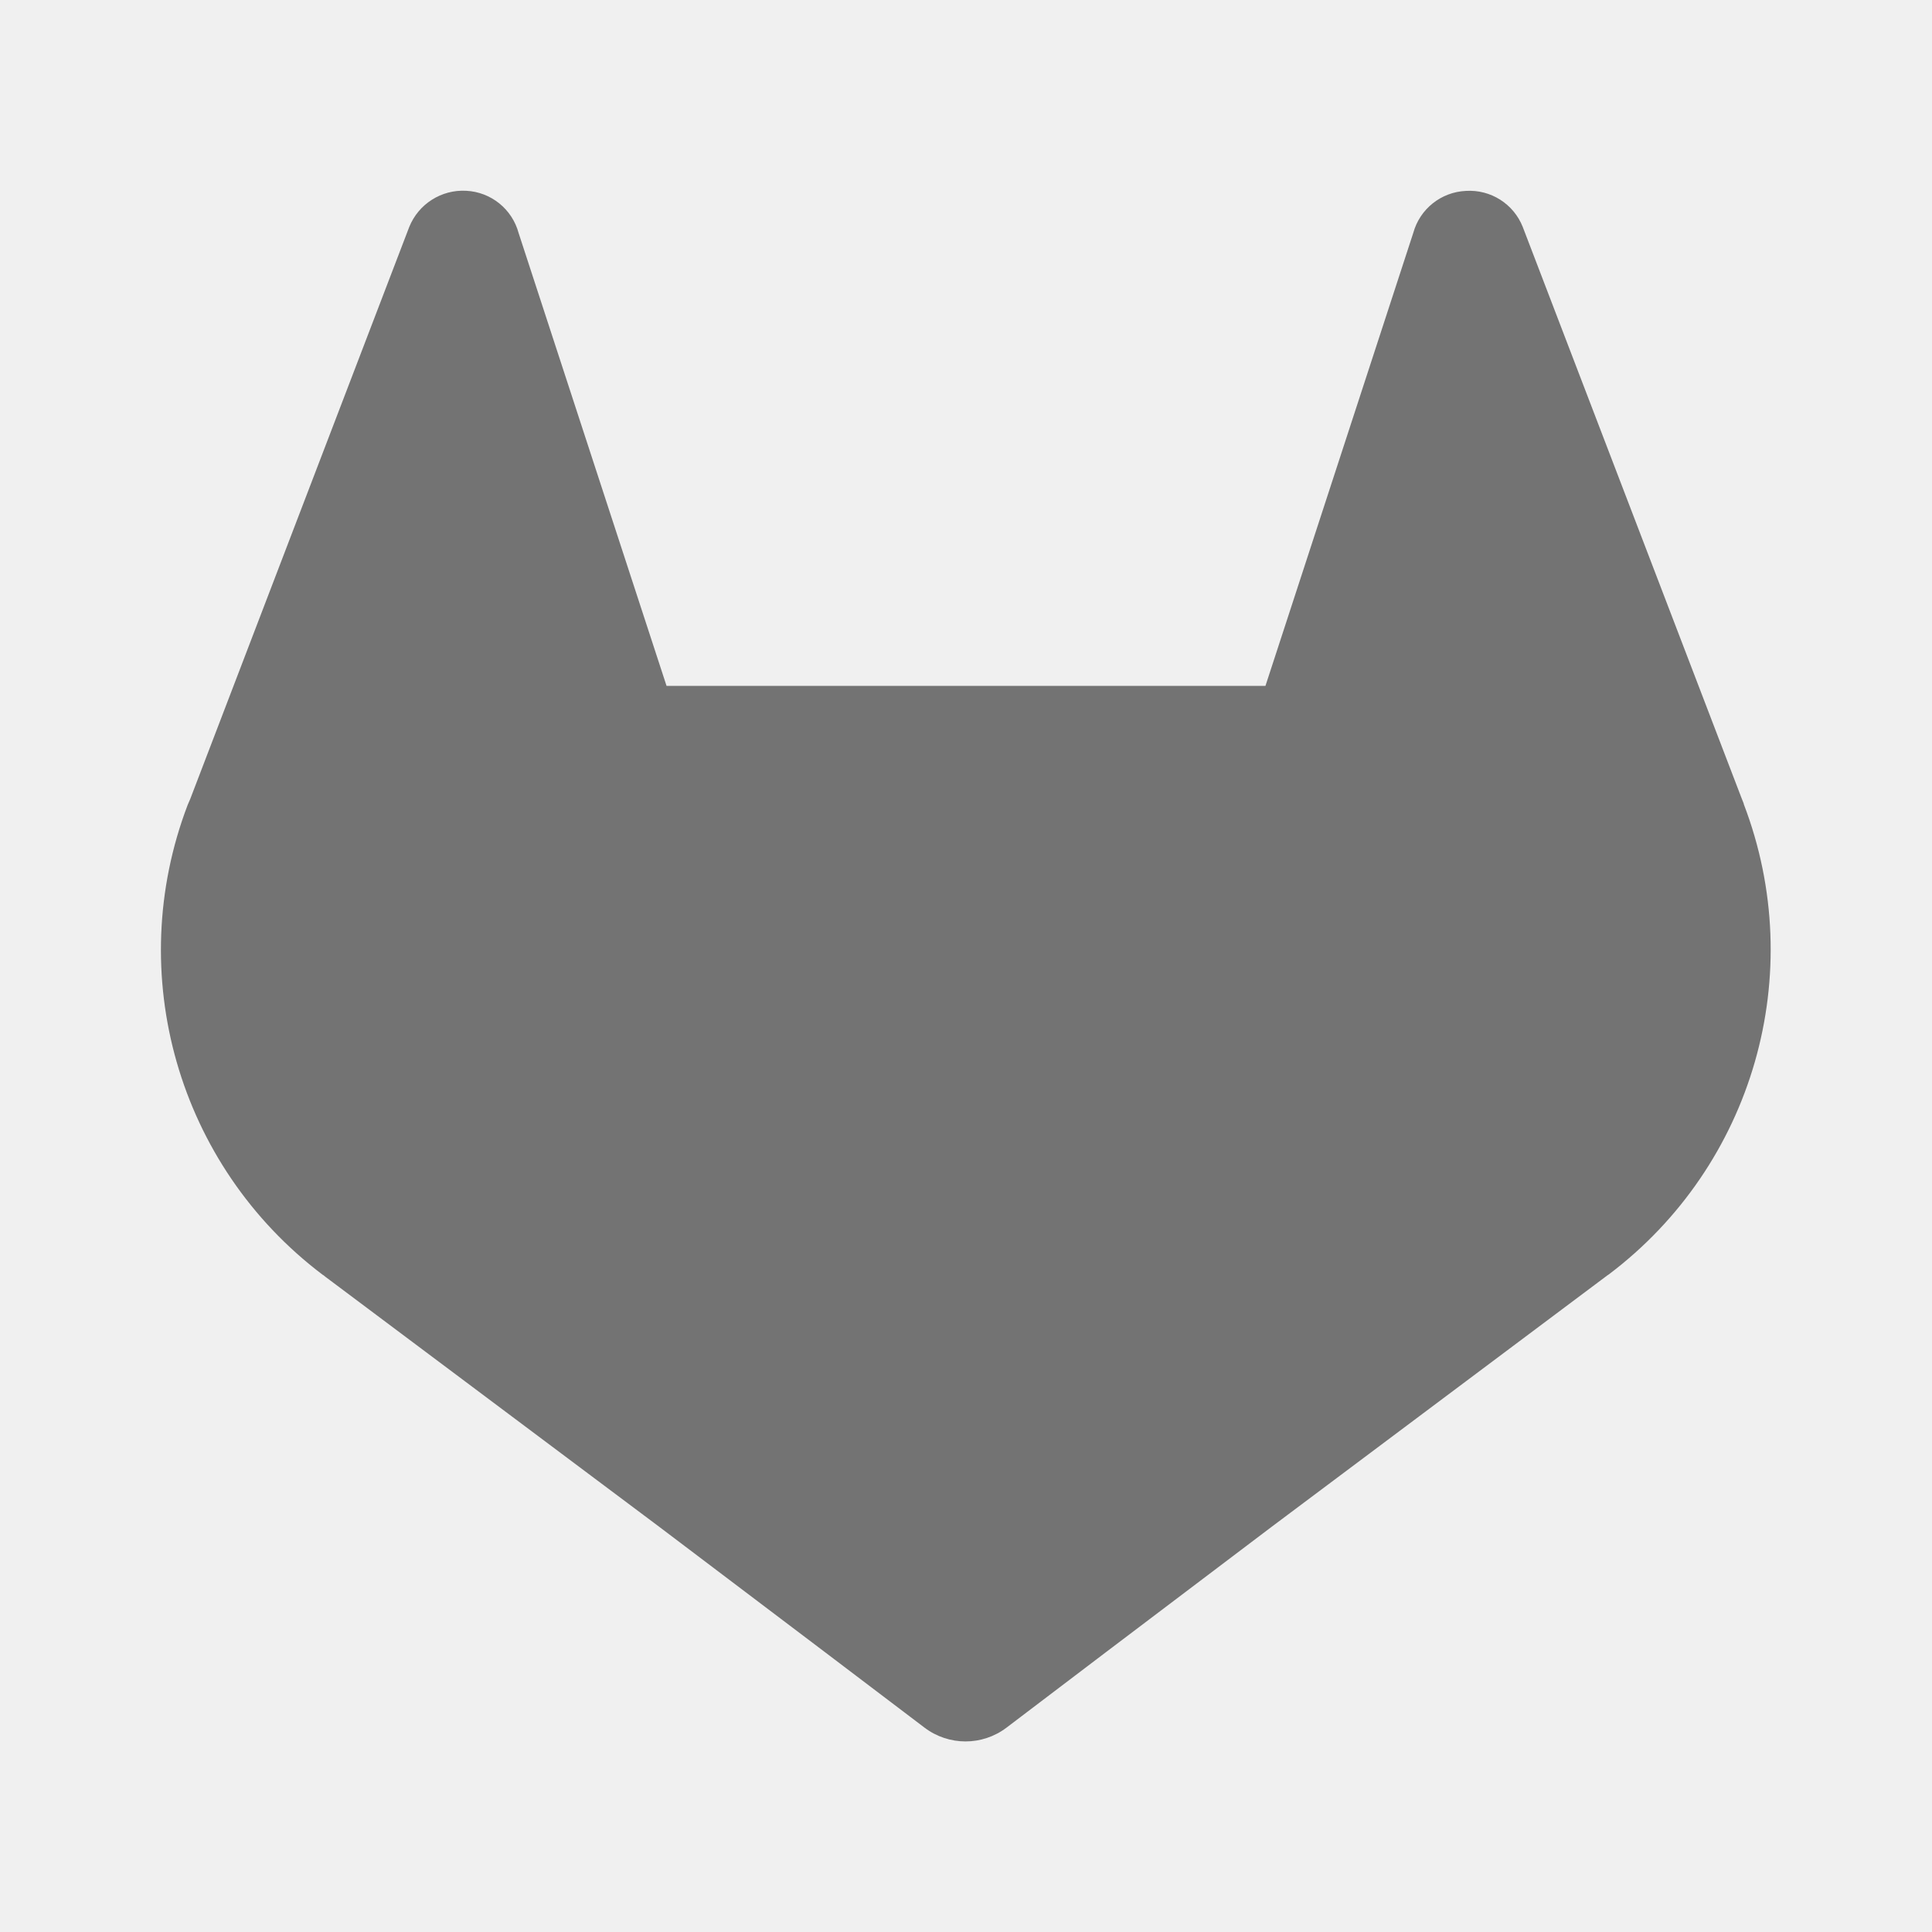
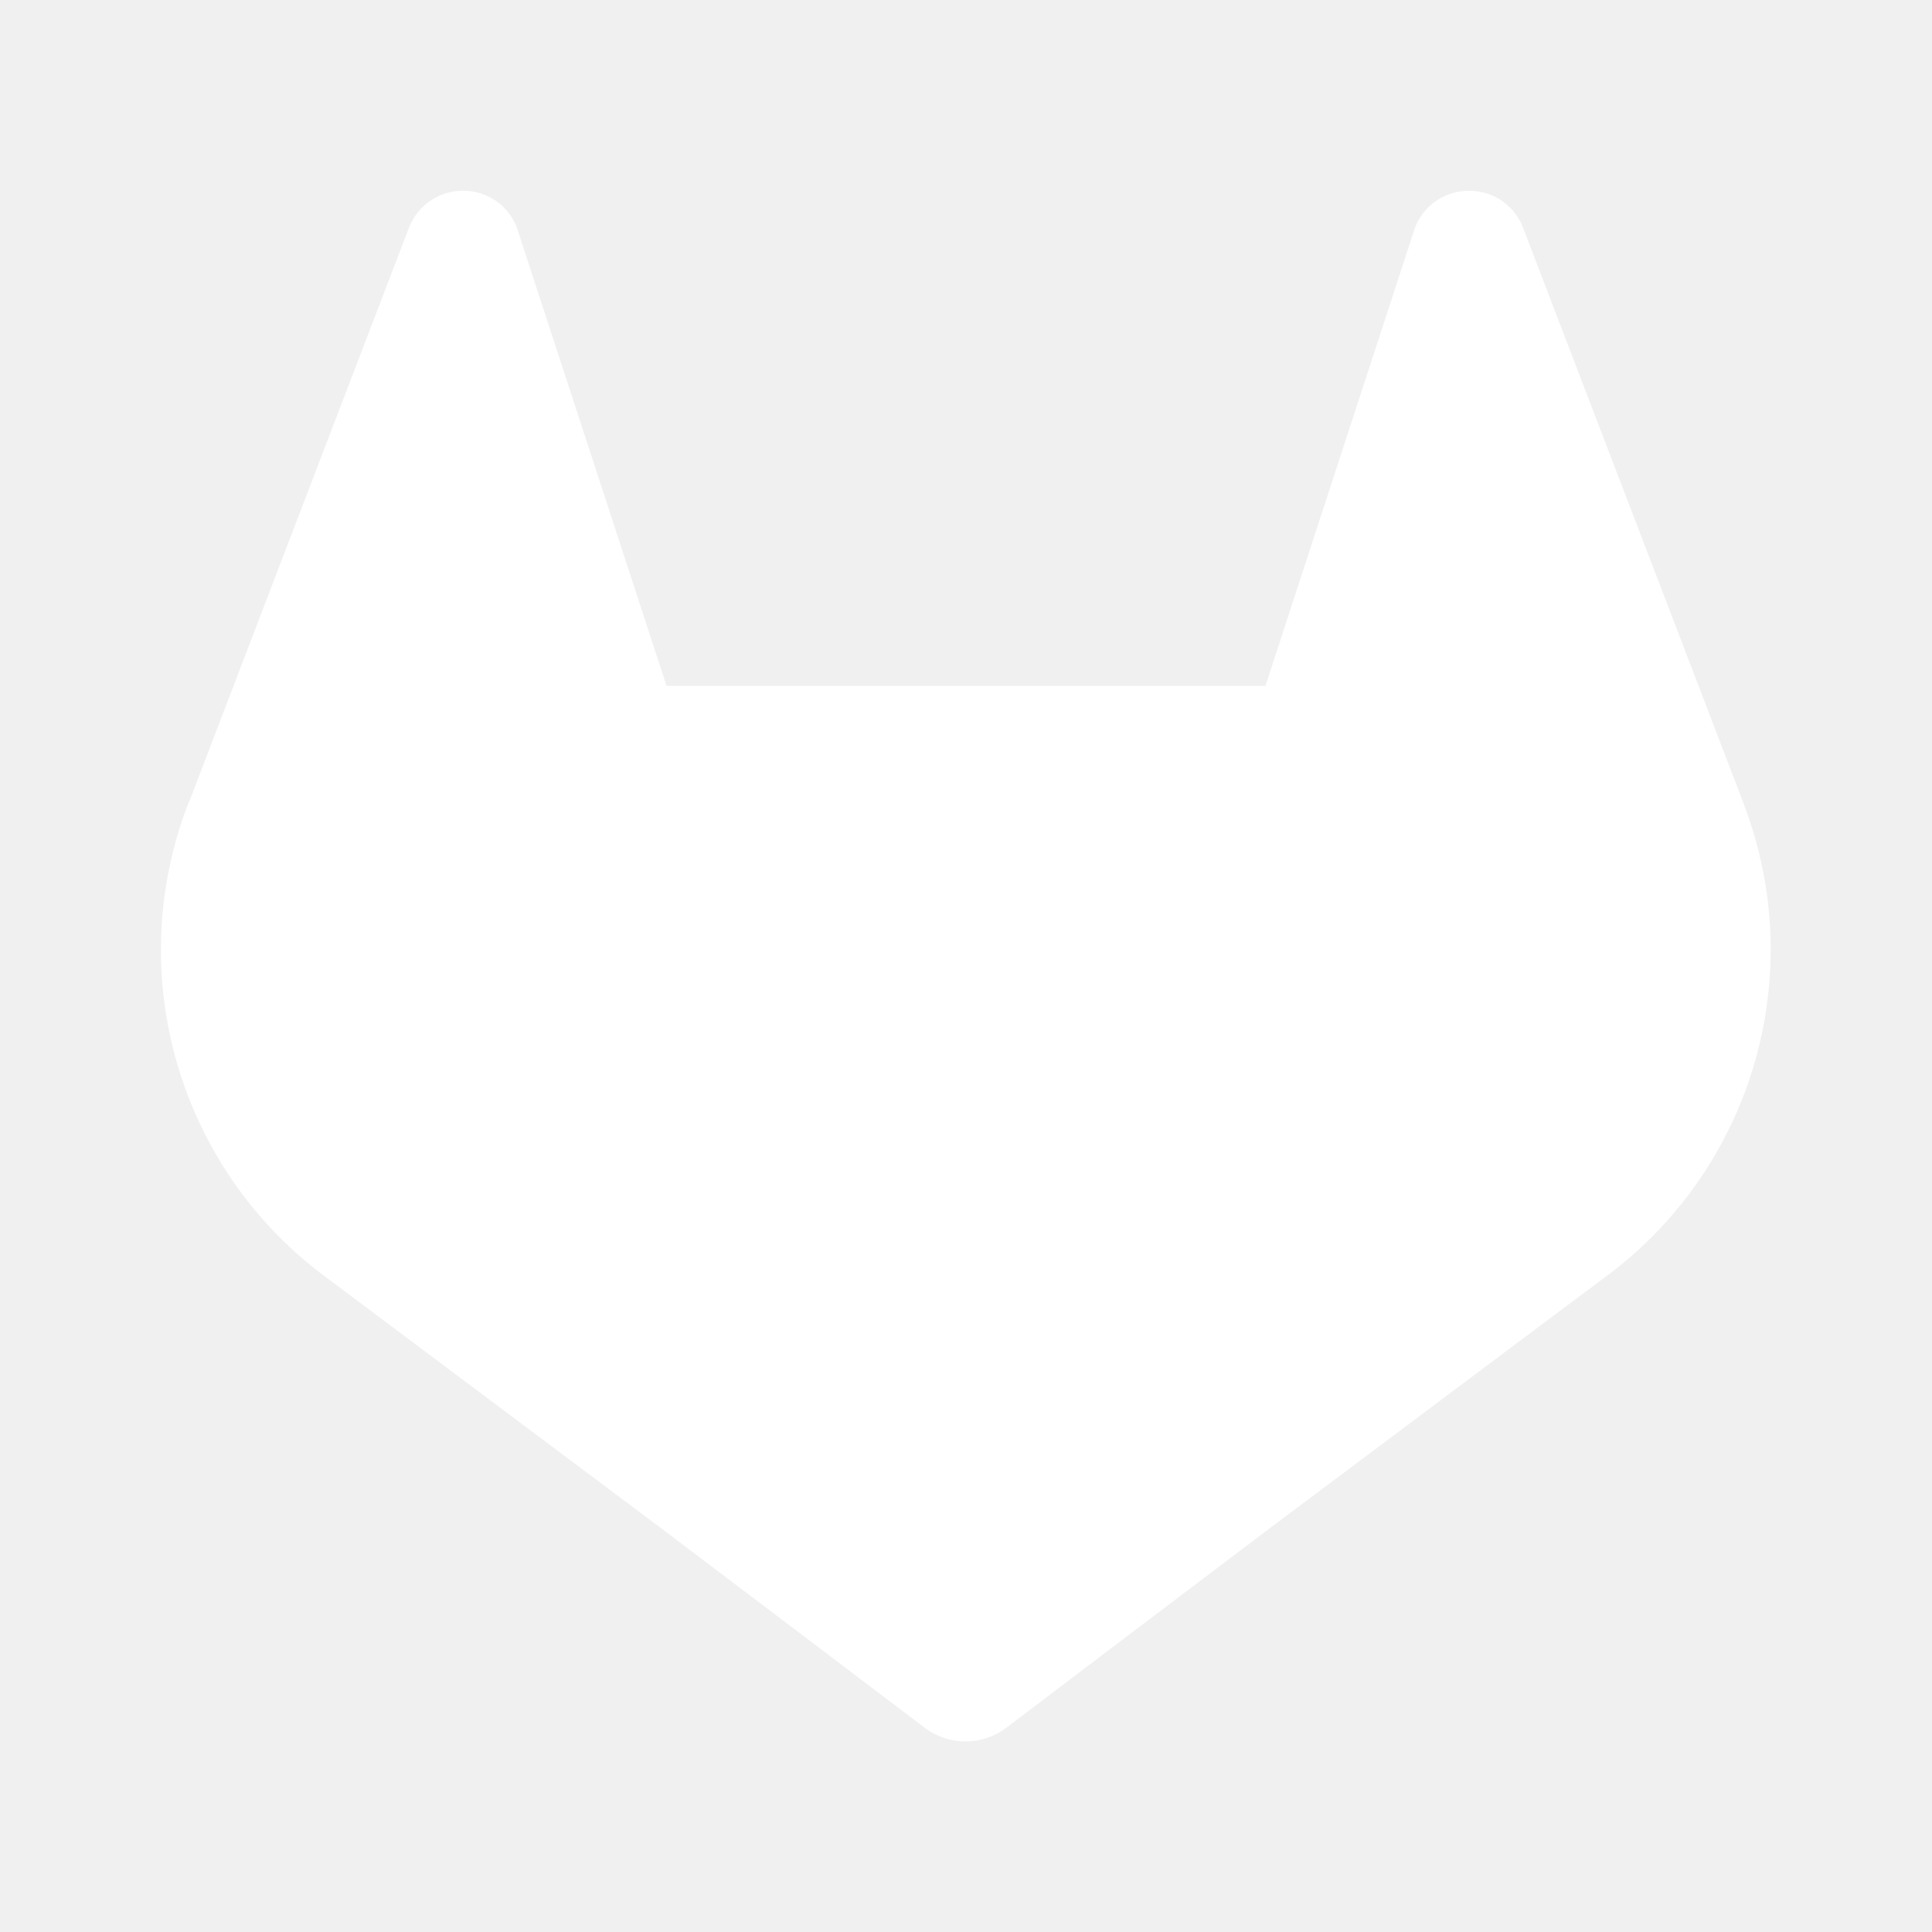
- <svg xmlns="http://www.w3.org/2000/svg" width="16" height="16" fill="none" viewBox="0 0 16 16">
-   <path fill="#737373" d="m14.442 6.658-.019-.048-1.812-4.73a.474.474 0 0 0-.471-.299.474.474 0 0 0-.436.348L10.48 5.68H5.52L4.295 1.93a.474.474 0 0 0-.434-.35.48.48 0 0 0-.472.3L1.575 6.618l-.02.046a3.371 3.371 0 0 0 1.117 3.893l.007.004.016.013 2.764 2.07 1.367 1.034.831.63a.562.562 0 0 0 .678 0l.83-.63 1.368-1.035 2.78-2.082.008-.005a3.37 3.37 0 0 0 1.12-3.897Z" />
+ <svg xmlns="http://www.w3.org/2000/svg" width="16" height="16" fill="white" viewBox="0 0 16 16">
+   <path fill="#FFFFFF" d="m14.442 6.658-.019-.048-1.812-4.73a.474.474 0 0 0-.471-.299.474.474 0 0 0-.436.348L10.48 5.68H5.52L4.295 1.93a.474.474 0 0 0-.434-.35.48.48 0 0 0-.472.3L1.575 6.618l-.02.046a3.371 3.371 0 0 0 1.117 3.893l.007.004.016.013 2.764 2.07 1.367 1.034.831.63a.562.562 0 0 0 .678 0l.83-.63 1.368-1.035 2.78-2.082.008-.005a3.37 3.37 0 0 0 1.12-3.897Z" />
</svg>
